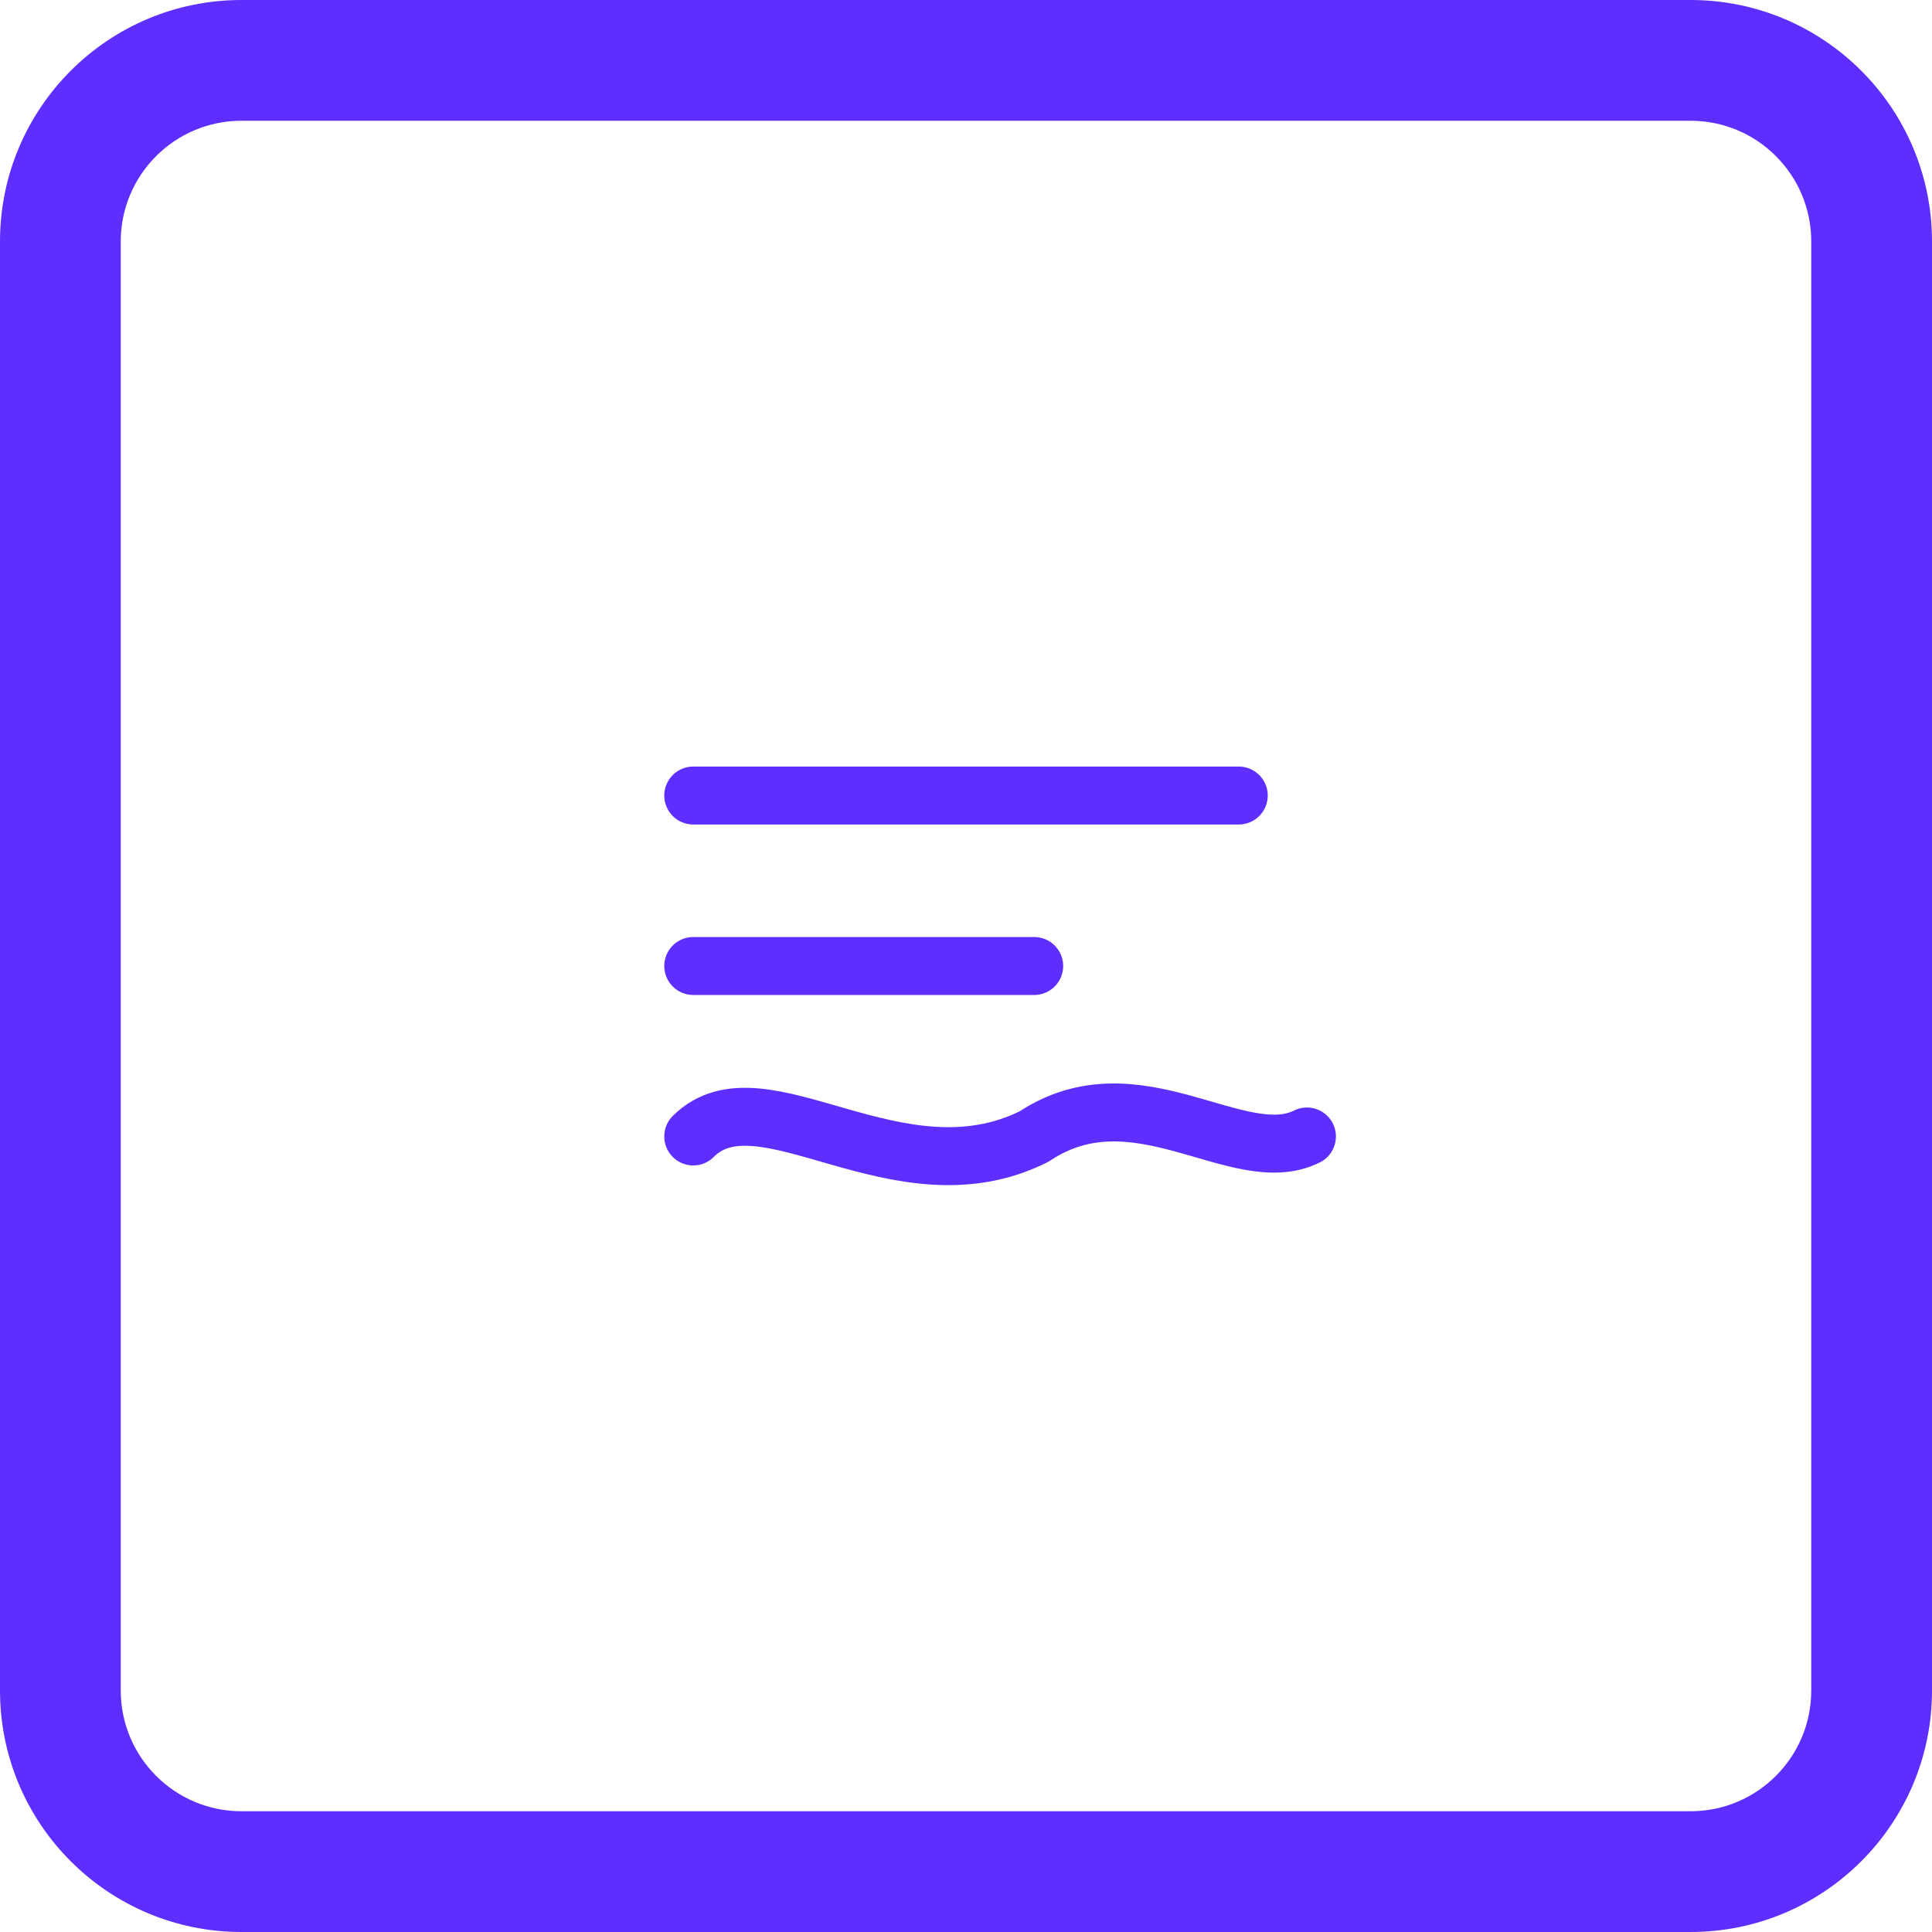
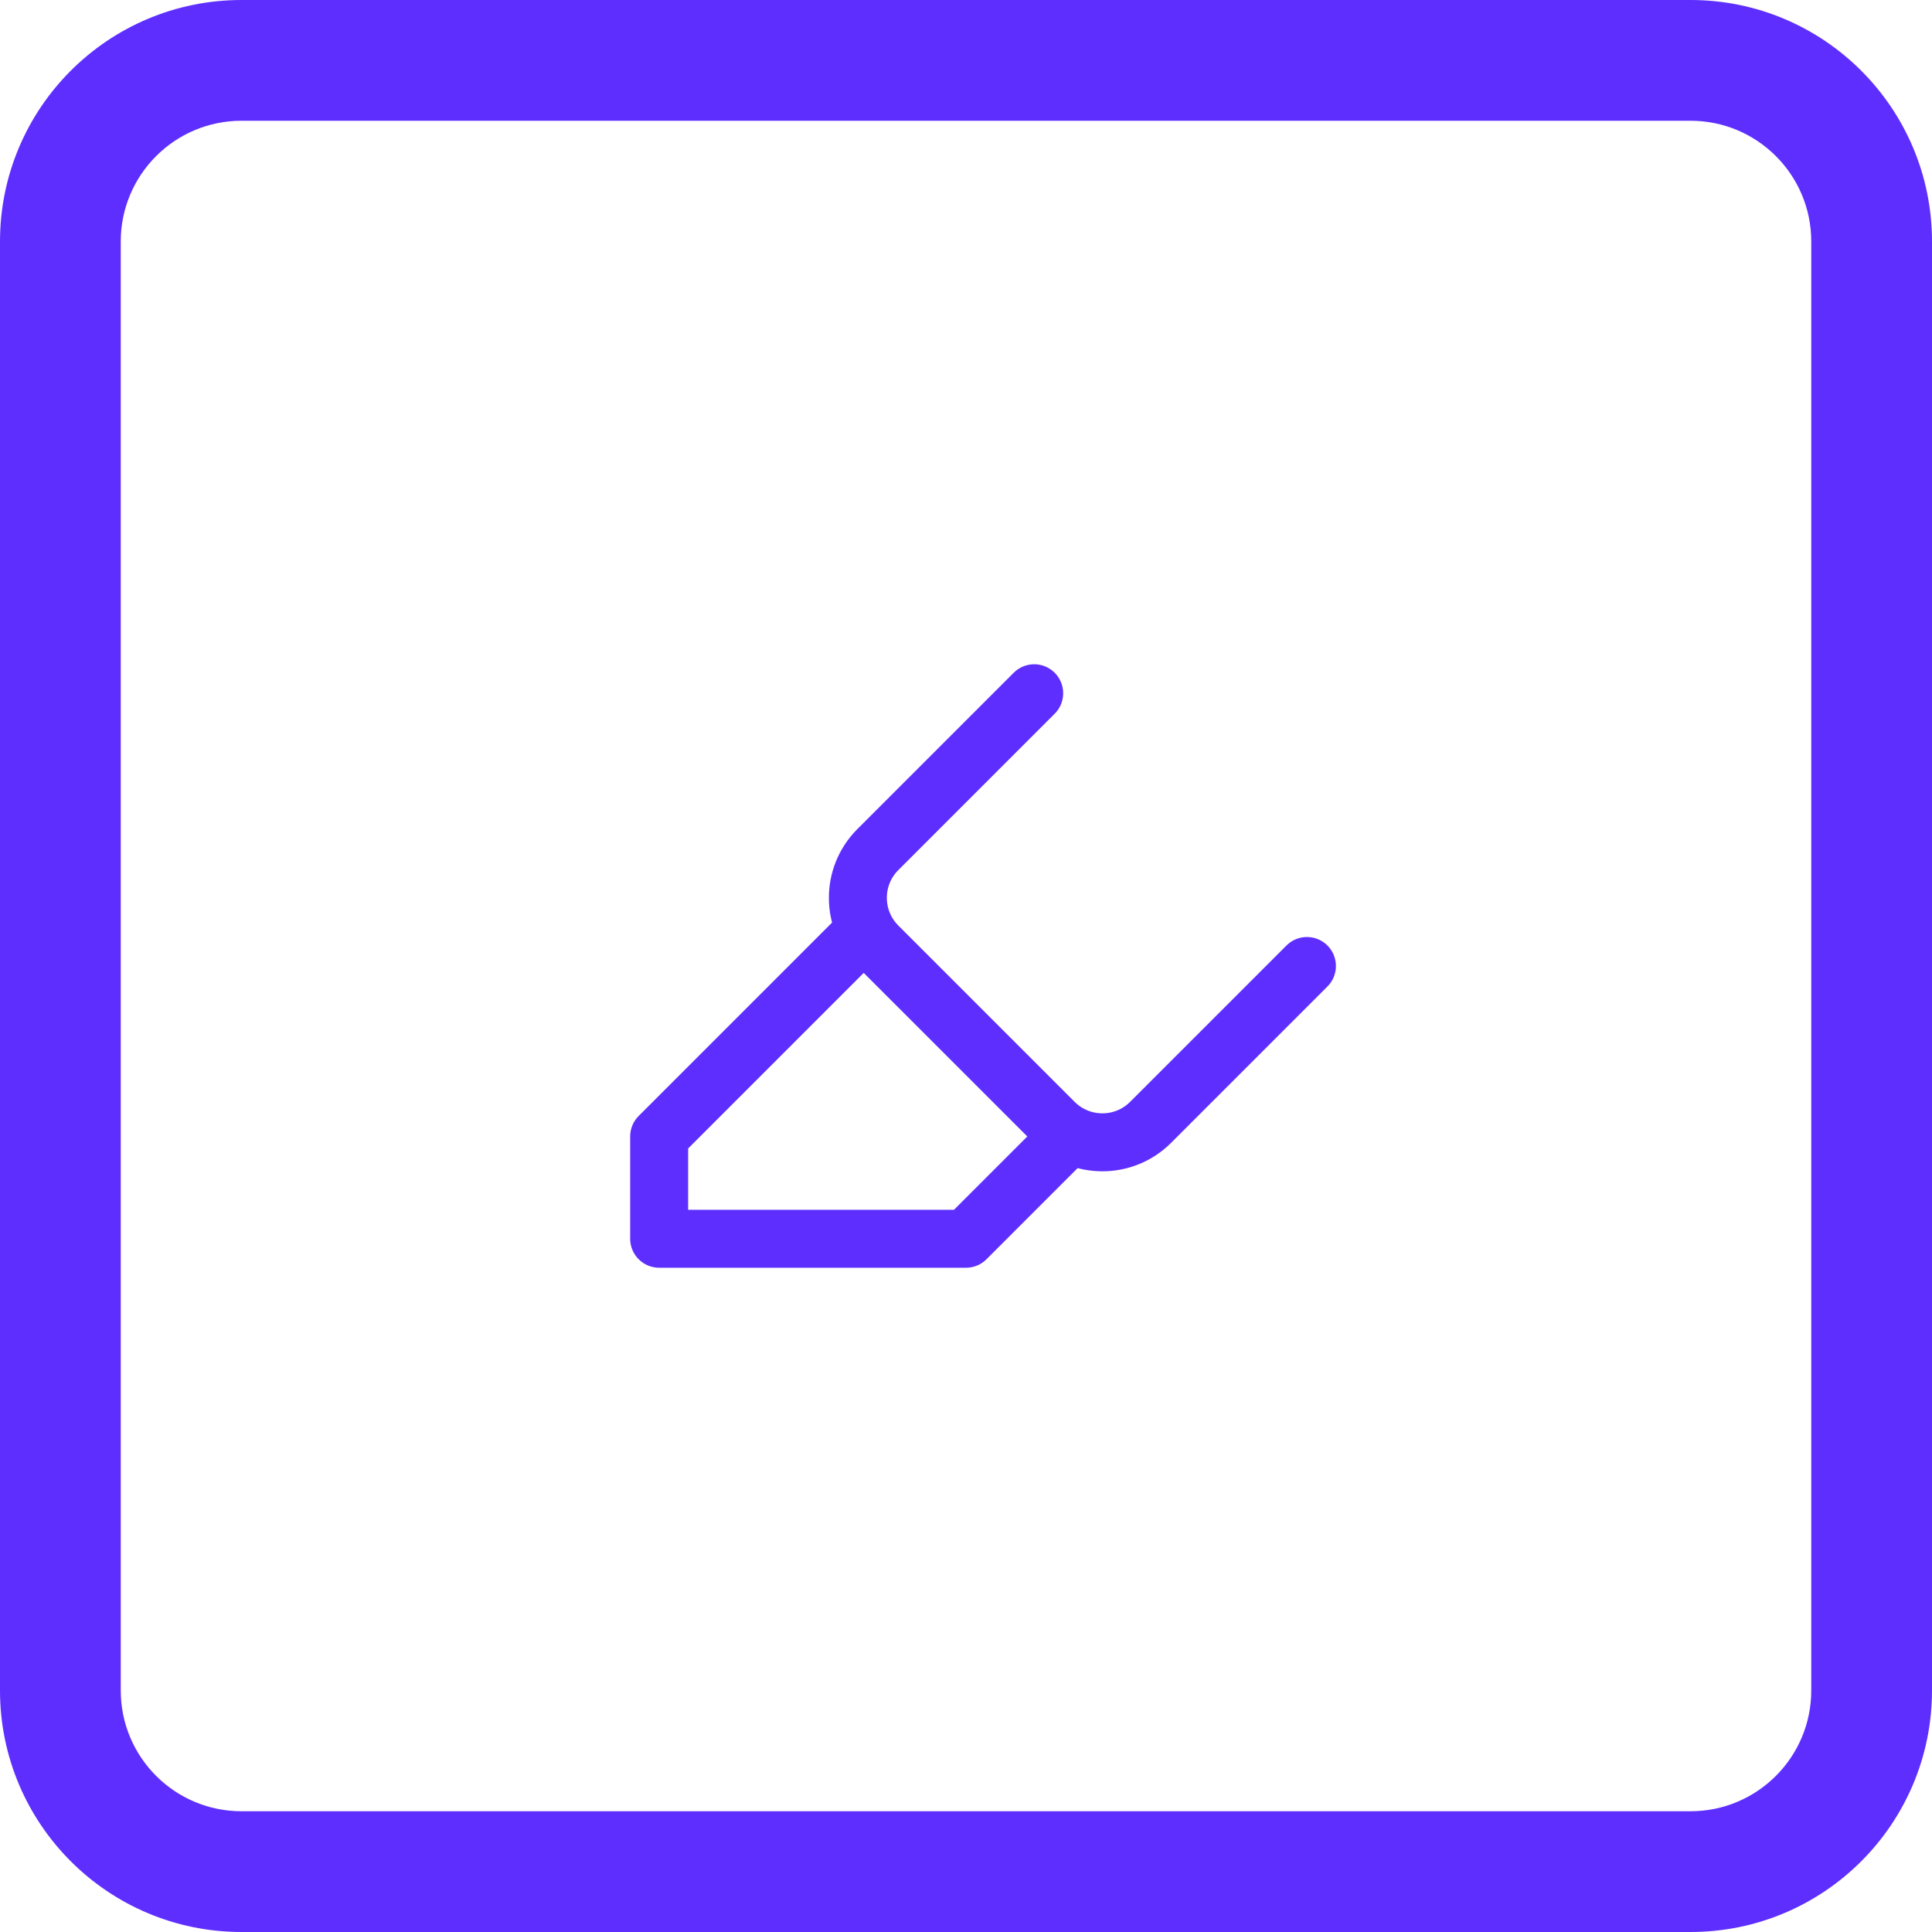
<svg xmlns="http://www.w3.org/2000/svg" width="170" height="170" viewBox="0 0 170 170" fill="none">
  <path fill="#5E2EFF" d="M0 21.25A21.25 21.25 0 0 1 21.25 0h127.5A21.25 21.25 0 0 1 170 21.25v127.5A21.25 21.25 0 0 1 148.75 170H21.25A21.25 21.25 0 0 1 0 148.75V21.25Zm159.375 0a10.623 10.623 0 0 0-10.625-10.625H21.25A10.625 10.625 0 0 0 10.625 21.25v127.5a10.625 10.625 0 0 0 10.625 10.625h127.5a10.624 10.624 0 0 0 10.625-10.625V21.25Z" />
  <g transform="translate(49 49) scale(3)">
    <g fill="none" stroke="#5E2EFF" stroke-width="1.7" stroke-linecap="round" stroke-linejoin="round">
-       <path d="M4 7h16" />
-       <path d="M4 12h10" />
-       <path d="M4 17 C 6 15 10 19 14 17 C 17 15 20 18 22 17" />
+       <path d="m9 11-6 6v3h9l3-3" />
+       <path d="m22 12-4.6 4.6a2 2 0 0 1-2.8 0l-5.2-5.2a2 2 0 0 1 0-2.8L14 4" />
    </g>
  </g>
</svg>
